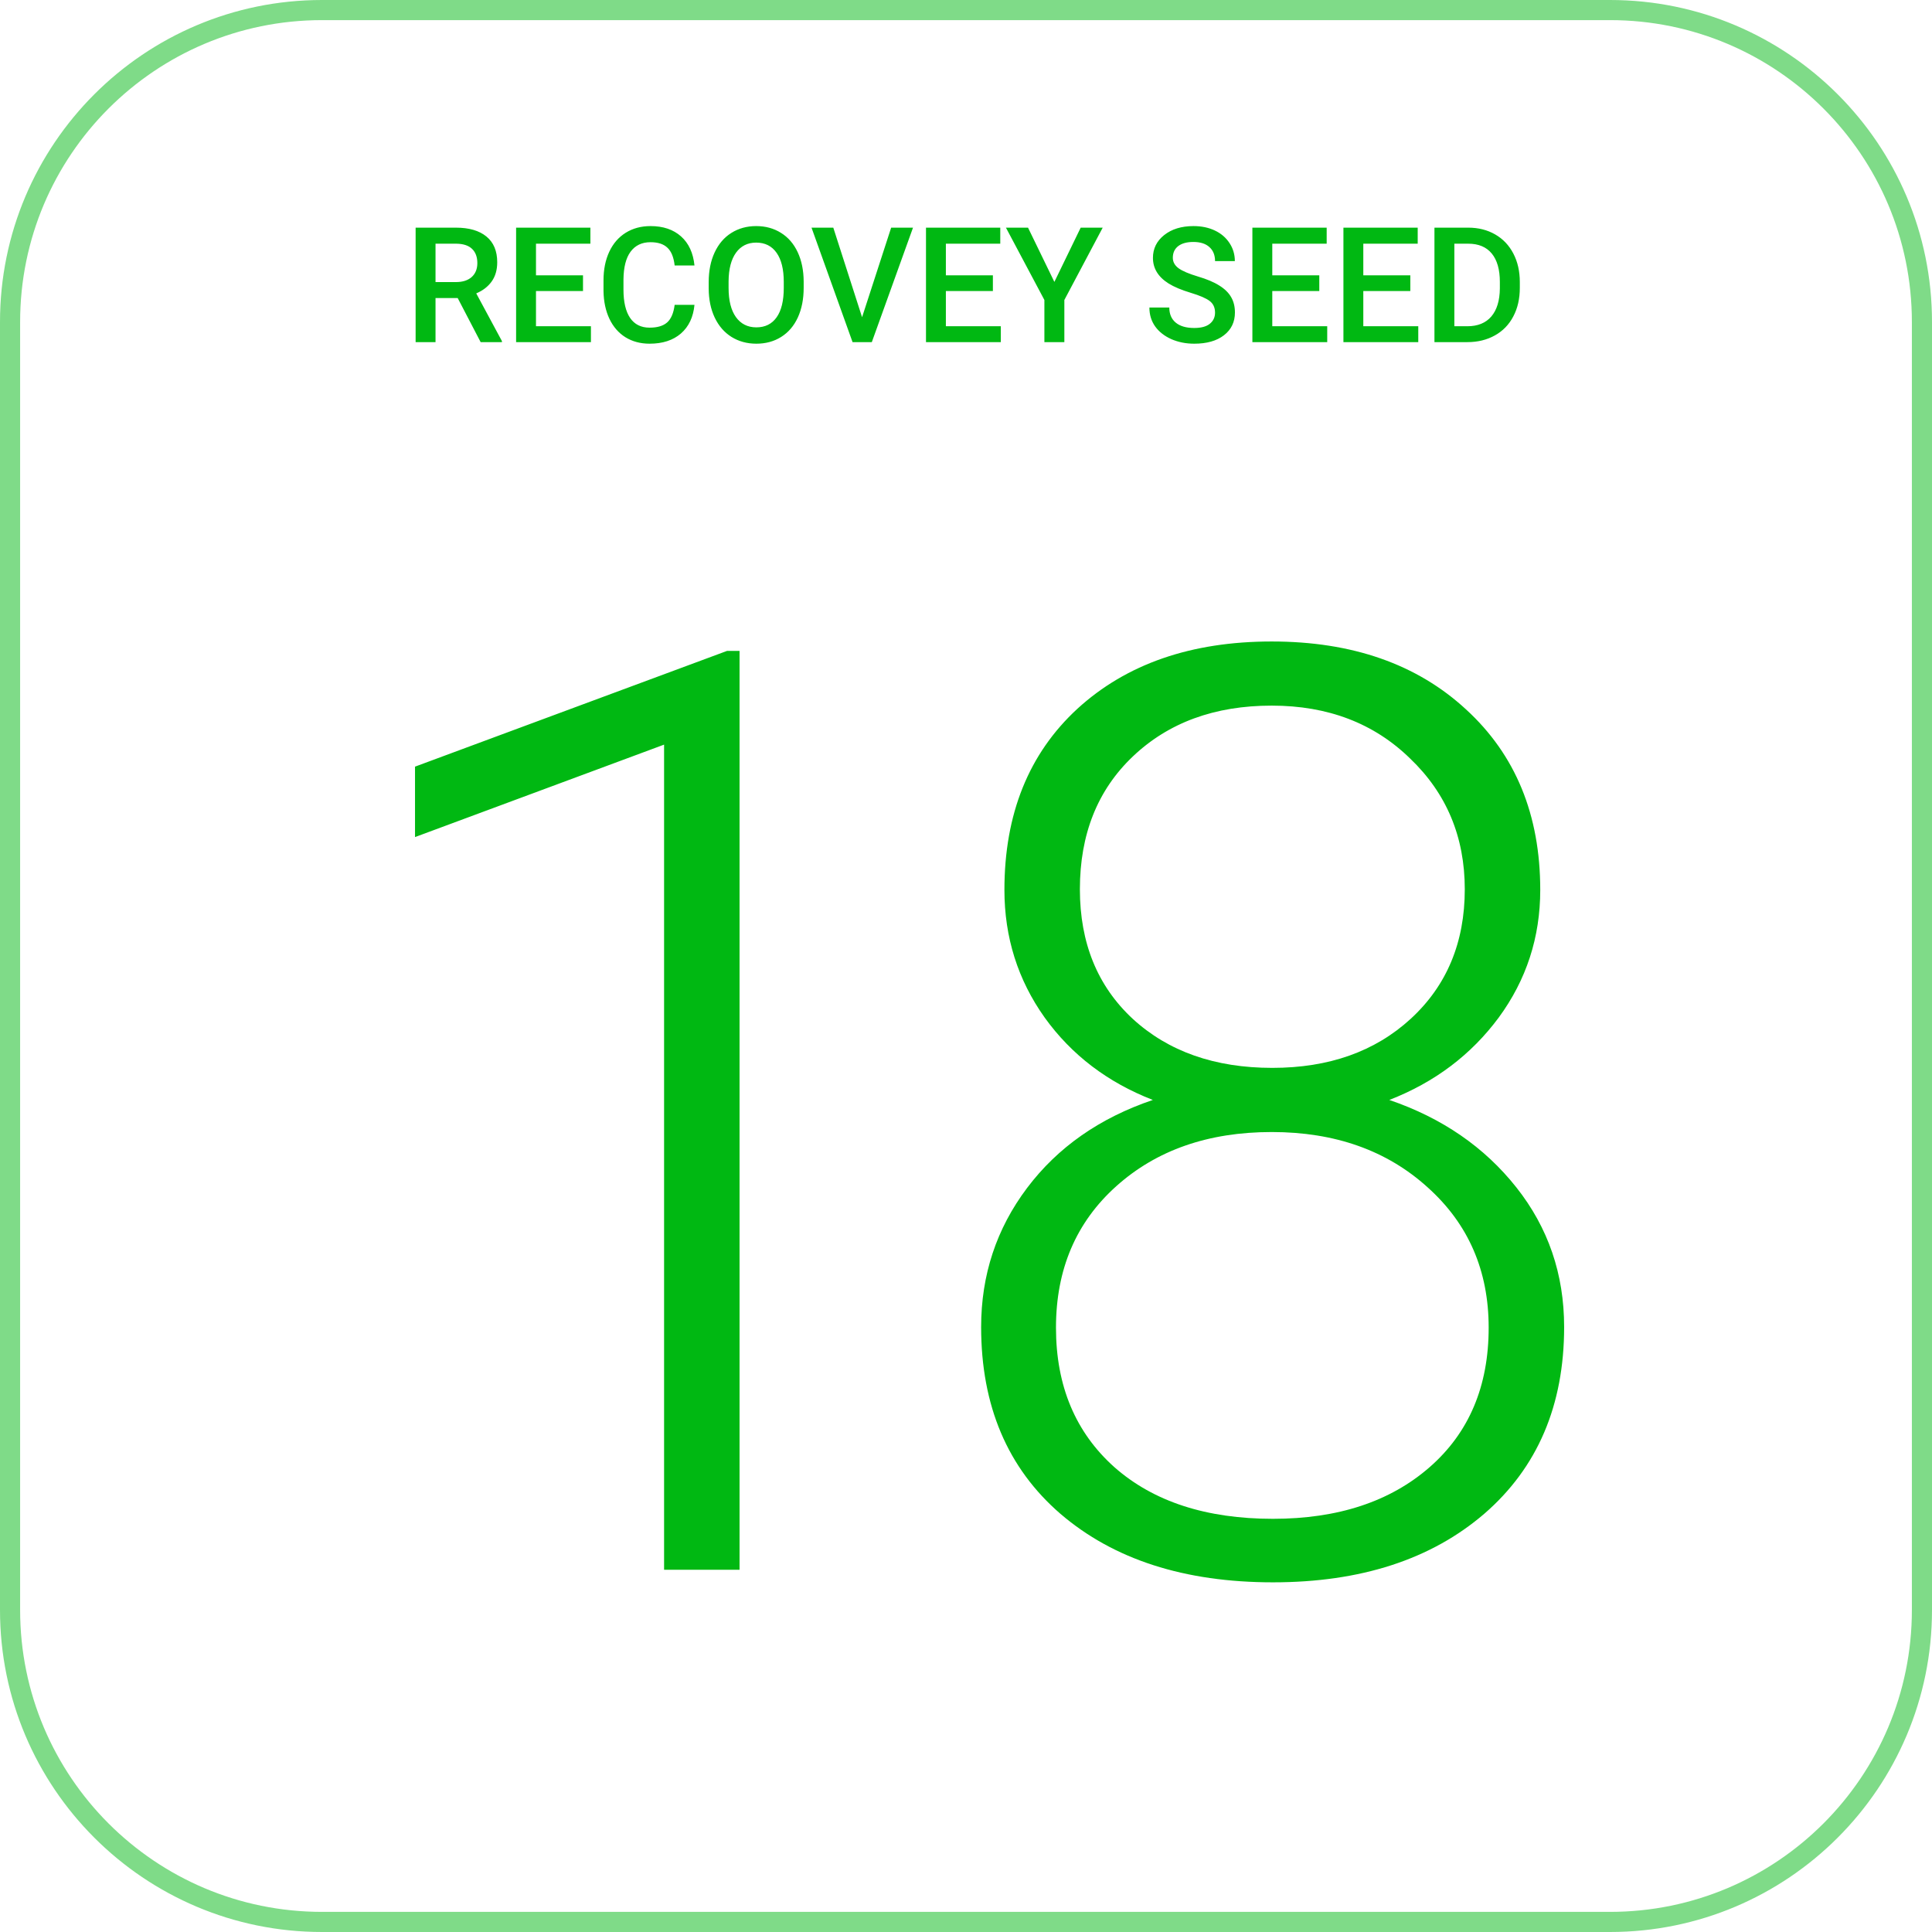
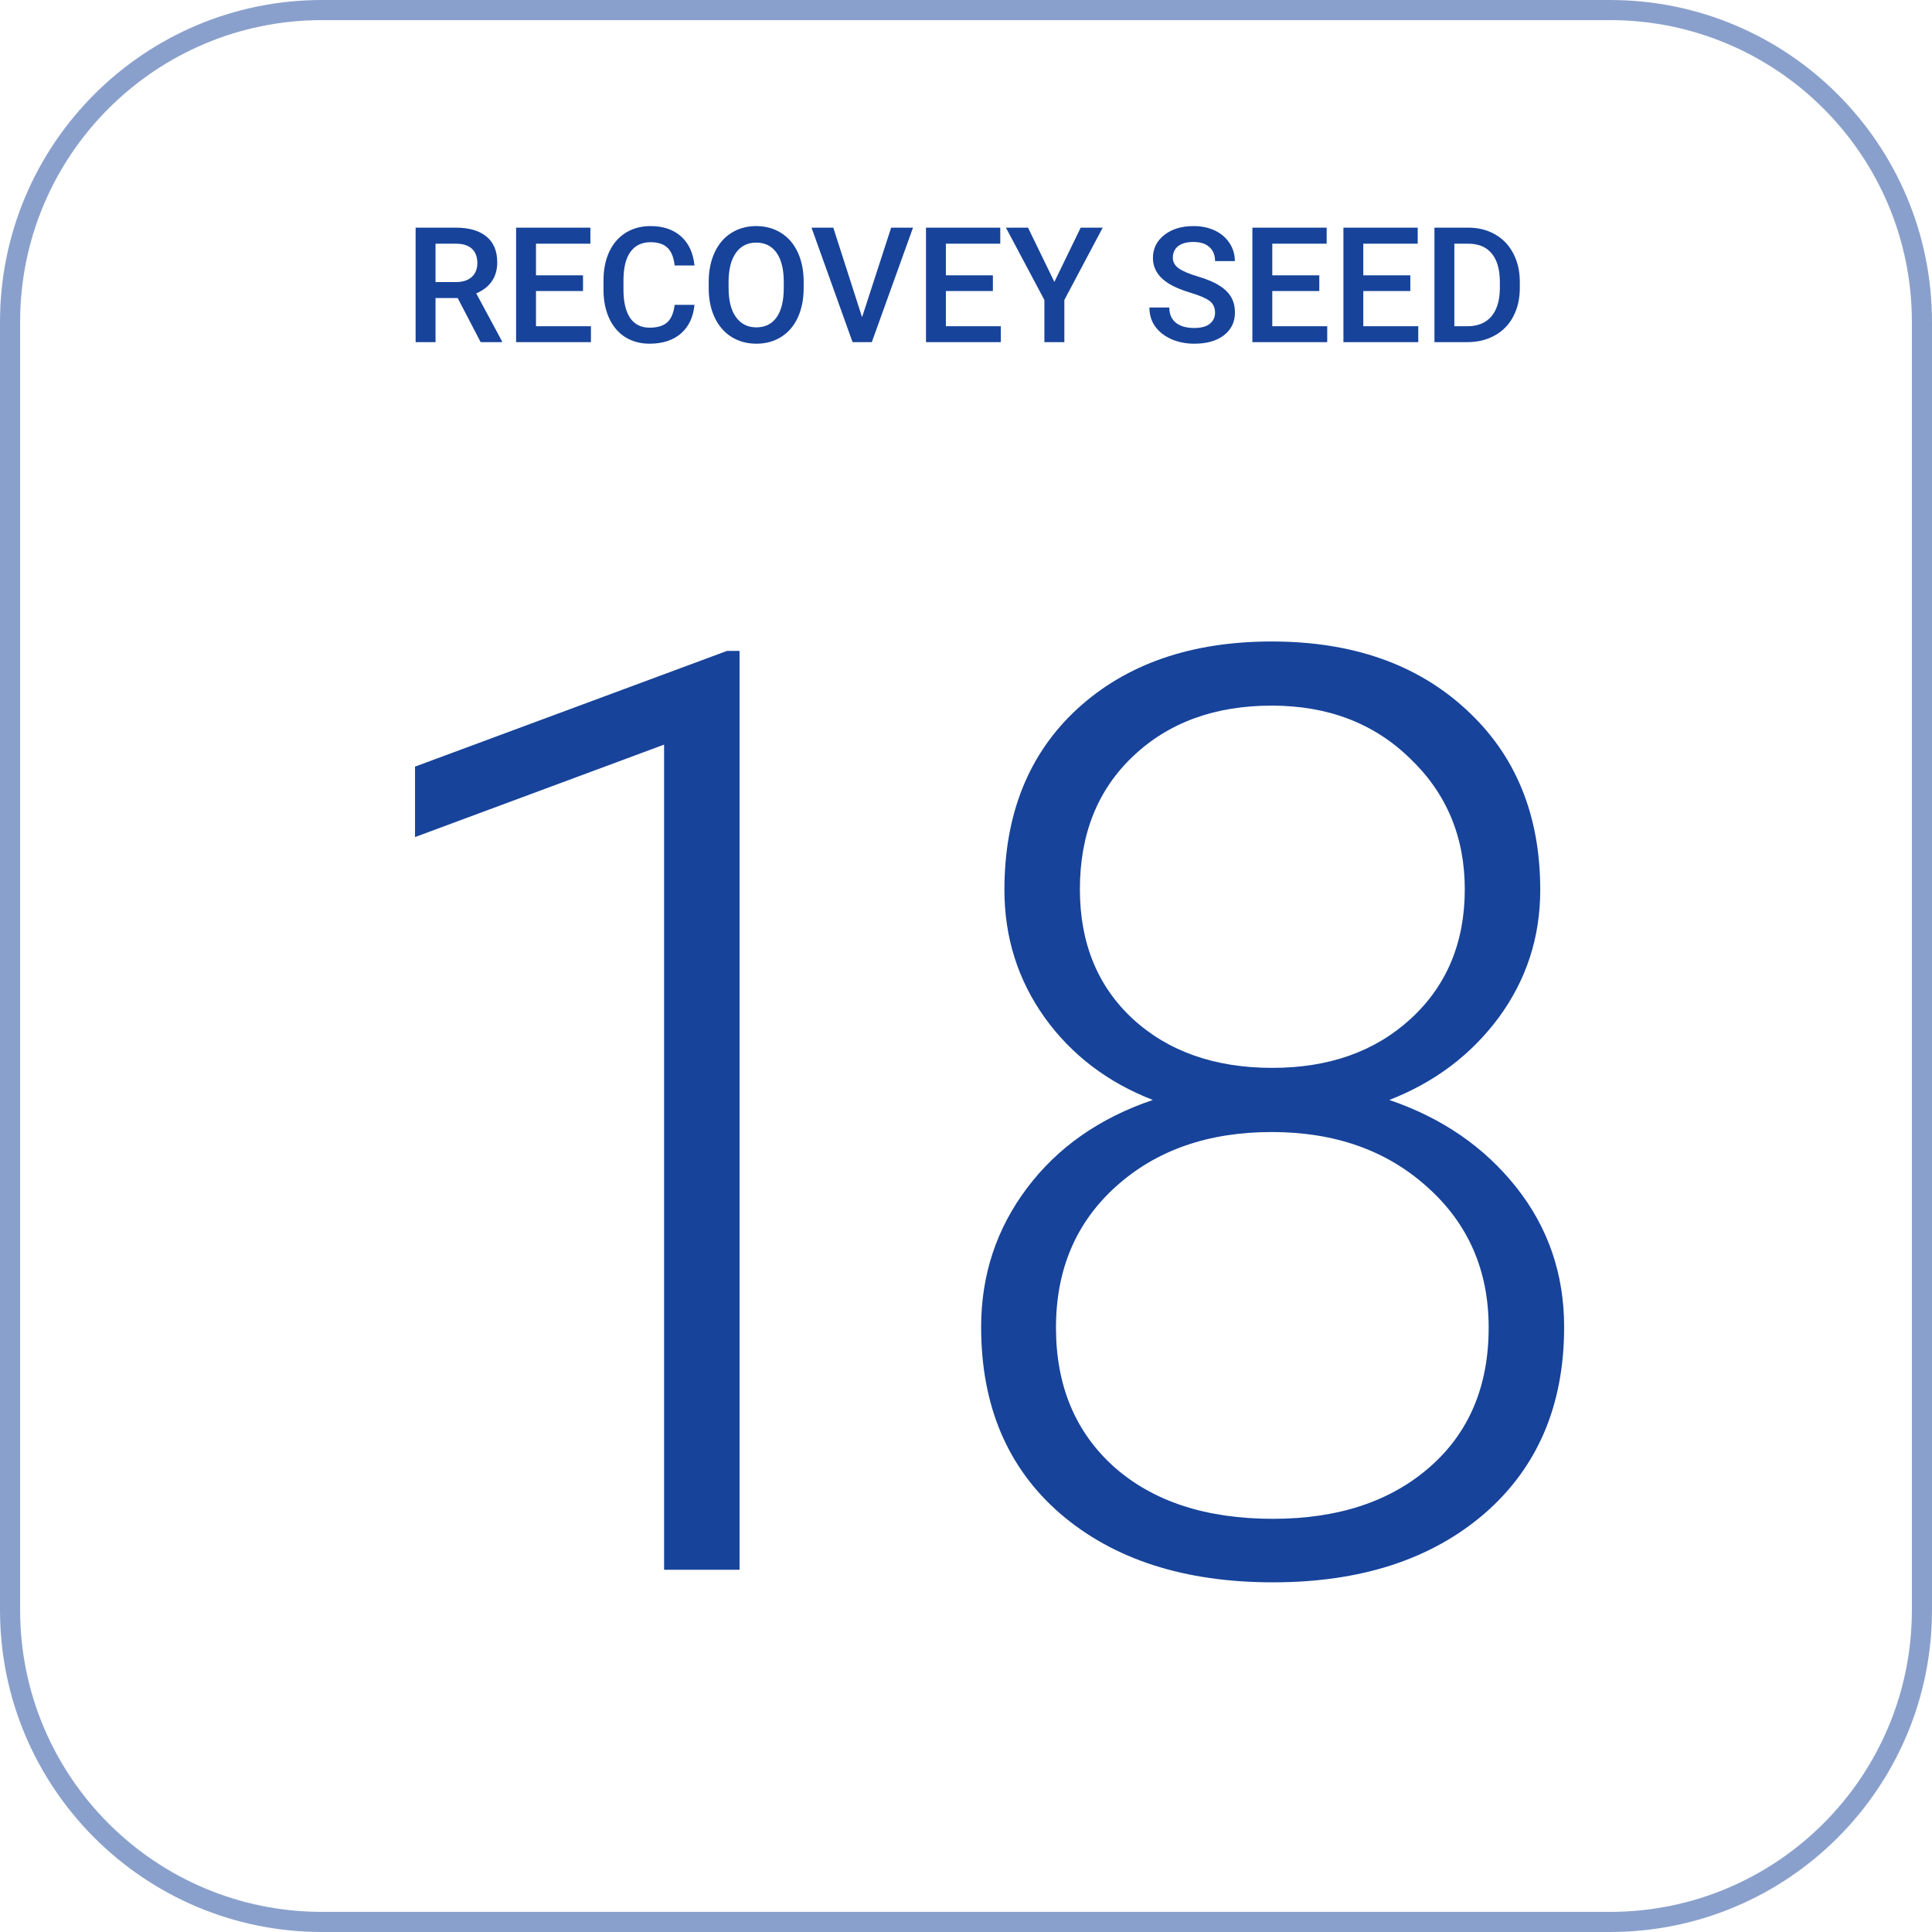
<svg xmlns="http://www.w3.org/2000/svg" width="96" height="96" viewBox="0 0 96 96" fill="none">
-   <rect x="0.5" y="0.5" width="95" height="95" rx="15.5" stroke="#00B812" stroke-opacity="0.5" />
-   <path d="M22.742 14.809H21.641V17H20.652V11.312H22.652C23.309 11.312 23.815 11.46 24.172 11.754C24.529 12.048 24.707 12.474 24.707 13.031C24.707 13.412 24.615 13.73 24.43 13.988C24.247 14.243 23.992 14.44 23.664 14.578L24.941 16.949V17H23.883L22.742 14.809ZM21.641 14.016H22.656C22.99 14.016 23.25 13.932 23.438 13.766C23.625 13.596 23.719 13.366 23.719 13.074C23.719 12.77 23.631 12.534 23.457 12.367C23.285 12.2 23.027 12.115 22.684 12.109H21.641V14.016ZM28.969 14.461H26.633V16.211H29.363V17H25.645V11.312H29.336V12.109H26.633V13.68H28.969V14.461ZM34.508 15.148C34.45 15.755 34.227 16.229 33.836 16.57C33.445 16.909 32.926 17.078 32.277 17.078C31.824 17.078 31.424 16.971 31.078 16.758C30.734 16.542 30.469 16.236 30.281 15.84C30.094 15.444 29.996 14.984 29.988 14.461V13.93C29.988 13.393 30.083 12.921 30.273 12.512C30.463 12.103 30.736 11.788 31.09 11.566C31.447 11.345 31.858 11.234 32.324 11.234C32.952 11.234 33.457 11.405 33.84 11.746C34.223 12.087 34.445 12.569 34.508 13.191H33.523C33.477 12.783 33.357 12.488 33.164 12.309C32.974 12.126 32.694 12.035 32.324 12.035C31.895 12.035 31.564 12.193 31.332 12.508C31.103 12.82 30.986 13.28 30.98 13.887V14.391C30.98 15.005 31.09 15.474 31.309 15.797C31.53 16.12 31.853 16.281 32.277 16.281C32.665 16.281 32.957 16.194 33.152 16.02C33.348 15.845 33.471 15.555 33.523 15.148H34.508ZM39.934 14.305C39.934 14.862 39.837 15.352 39.645 15.773C39.452 16.193 39.176 16.516 38.816 16.742C38.46 16.966 38.048 17.078 37.582 17.078C37.121 17.078 36.71 16.966 36.348 16.742C35.988 16.516 35.71 16.194 35.512 15.777C35.316 15.361 35.217 14.88 35.215 14.336V14.016C35.215 13.461 35.312 12.971 35.508 12.547C35.706 12.122 35.983 11.798 36.34 11.574C36.699 11.348 37.111 11.234 37.574 11.234C38.038 11.234 38.448 11.346 38.805 11.57C39.164 11.792 39.441 12.112 39.637 12.531C39.832 12.948 39.931 13.434 39.934 13.988V14.305ZM38.945 14.008C38.945 13.378 38.825 12.895 38.586 12.559C38.349 12.223 38.012 12.055 37.574 12.055C37.147 12.055 36.812 12.223 36.57 12.559C36.331 12.892 36.208 13.365 36.203 13.977V14.305C36.203 14.93 36.324 15.413 36.566 15.754C36.811 16.095 37.15 16.266 37.582 16.266C38.02 16.266 38.355 16.099 38.59 15.766C38.827 15.432 38.945 14.945 38.945 14.305V14.008ZM42.836 15.762L44.281 11.312H45.367L43.32 17H42.363L40.324 11.312H41.406L42.836 15.762ZM49.336 14.461H47V16.211H49.73V17H46.012V11.312H49.703V12.109H47V13.68H49.336V14.461ZM52.391 14.008L53.699 11.312H54.793L52.887 14.906V17H51.895V14.906L49.984 11.312H51.082L52.391 14.008ZM60.375 15.535C60.375 15.285 60.286 15.092 60.109 14.957C59.935 14.822 59.618 14.685 59.16 14.547C58.702 14.409 58.337 14.255 58.066 14.086C57.548 13.76 57.289 13.336 57.289 12.812C57.289 12.354 57.475 11.977 57.848 11.68C58.223 11.383 58.708 11.234 59.305 11.234C59.7 11.234 60.053 11.307 60.363 11.453C60.673 11.599 60.917 11.807 61.094 12.078C61.271 12.346 61.359 12.645 61.359 12.973H60.375C60.375 12.676 60.281 12.444 60.094 12.277C59.909 12.108 59.643 12.023 59.297 12.023C58.974 12.023 58.723 12.092 58.543 12.23C58.366 12.368 58.277 12.561 58.277 12.809C58.277 13.017 58.374 13.191 58.566 13.332C58.759 13.47 59.077 13.605 59.52 13.738C59.962 13.868 60.318 14.018 60.586 14.188C60.854 14.354 61.051 14.547 61.176 14.766C61.301 14.982 61.363 15.236 61.363 15.527C61.363 16.001 61.181 16.379 60.816 16.66C60.454 16.939 59.962 17.078 59.34 17.078C58.928 17.078 58.55 17.003 58.203 16.852C57.859 16.698 57.591 16.487 57.398 16.219C57.208 15.95 57.113 15.638 57.113 15.281H58.102C58.102 15.604 58.208 15.854 58.422 16.031C58.635 16.208 58.941 16.297 59.34 16.297C59.684 16.297 59.941 16.228 60.113 16.09C60.288 15.949 60.375 15.764 60.375 15.535ZM65.555 14.461H63.219V16.211H65.949V17H62.23V11.312H65.922V12.109H63.219V13.68H65.555V14.461ZM70.078 14.461H67.742V16.211H70.473V17H66.754V11.312H70.445V12.109H67.742V13.68H70.078V14.461ZM71.277 17V11.312H72.957C73.46 11.312 73.905 11.425 74.293 11.648C74.684 11.872 74.986 12.19 75.199 12.602C75.413 13.013 75.519 13.484 75.519 14.016V14.301C75.519 14.84 75.412 15.314 75.195 15.723C74.982 16.131 74.676 16.447 74.277 16.668C73.882 16.889 73.427 17 72.914 17H71.277ZM72.266 12.109V16.211H72.91C73.428 16.211 73.826 16.049 74.102 15.727C74.38 15.401 74.522 14.935 74.527 14.328V14.012C74.527 13.395 74.393 12.923 74.125 12.598C73.857 12.272 73.467 12.109 72.957 12.109H72.266Z" fill="#00B812" />
-   <path d="M36.748 78H32.998V37L20.622 41.594V38.094L36.123 32.344H36.748V78ZM76.534 44.219C76.534 46.573 75.846 48.688 74.471 50.562C73.096 52.417 71.284 53.781 69.034 54.656C71.659 55.552 73.763 57 75.346 59C76.93 61 77.721 63.312 77.721 65.938C77.721 69.833 76.398 72.927 73.752 75.219C71.107 77.49 67.607 78.625 63.252 78.625C58.857 78.625 55.336 77.49 52.69 75.219C50.065 72.948 48.752 69.854 48.752 65.938C48.752 63.354 49.513 61.052 51.034 59.031C52.555 57.01 54.638 55.552 57.284 54.656C55.034 53.781 53.242 52.417 51.909 50.562C50.575 48.688 49.909 46.573 49.909 44.219C49.909 40.448 51.117 37.448 53.534 35.219C55.971 32.99 59.19 31.875 63.19 31.875C67.19 31.875 70.409 33 72.846 35.25C75.305 37.5 76.534 40.49 76.534 44.219ZM73.971 65.969C73.971 63.135 72.961 60.812 70.94 59C68.919 57.167 66.336 56.25 63.19 56.25C60.044 56.25 57.471 57.146 55.471 58.938C53.471 60.729 52.471 63.073 52.471 65.969C52.471 68.865 53.44 71.177 55.377 72.906C57.315 74.615 59.94 75.469 63.252 75.469C66.482 75.469 69.075 74.615 71.034 72.906C72.992 71.198 73.971 68.885 73.971 65.969ZM72.784 44.188C72.784 41.583 71.877 39.417 70.065 37.688C68.273 35.938 65.982 35.062 63.19 35.062C60.357 35.062 58.055 35.906 56.284 37.594C54.534 39.26 53.659 41.458 53.659 44.188C53.659 46.854 54.534 49 56.284 50.625C58.055 52.25 60.367 53.062 63.221 53.062C66.034 53.062 68.325 52.25 70.096 50.625C71.888 48.979 72.784 46.833 72.784 44.188Z" fill="#00B812" />
+   <rect x="0.5" y="0.5" width="95" height="95" rx="15.5" stroke="#17439a" stroke-opacity="0.5" />
+   <path d="M22.742 14.809H21.641V17H20.652V11.312H22.652C23.309 11.312 23.815 11.46 24.172 11.754C24.529 12.048 24.707 12.474 24.707 13.031C24.707 13.412 24.615 13.73 24.43 13.988C24.247 14.243 23.992 14.44 23.664 14.578L24.941 16.949V17H23.883L22.742 14.809ZM21.641 14.016H22.656C22.99 14.016 23.25 13.932 23.438 13.766C23.625 13.596 23.719 13.366 23.719 13.074C23.719 12.77 23.631 12.534 23.457 12.367C23.285 12.2 23.027 12.115 22.684 12.109H21.641V14.016ZM28.969 14.461H26.633V16.211H29.363V17H25.645V11.312H29.336V12.109H26.633V13.68H28.969V14.461ZM34.508 15.148C34.45 15.755 34.227 16.229 33.836 16.57C33.445 16.909 32.926 17.078 32.277 17.078C31.824 17.078 31.424 16.971 31.078 16.758C30.734 16.542 30.469 16.236 30.281 15.84C30.094 15.444 29.996 14.984 29.988 14.461V13.93C29.988 13.393 30.083 12.921 30.273 12.512C30.463 12.103 30.736 11.788 31.09 11.566C31.447 11.345 31.858 11.234 32.324 11.234C32.952 11.234 33.457 11.405 33.84 11.746C34.223 12.087 34.445 12.569 34.508 13.191H33.523C33.477 12.783 33.357 12.488 33.164 12.309C32.974 12.126 32.694 12.035 32.324 12.035C31.895 12.035 31.564 12.193 31.332 12.508C31.103 12.82 30.986 13.28 30.98 13.887V14.391C30.98 15.005 31.09 15.474 31.309 15.797C31.53 16.12 31.853 16.281 32.277 16.281C32.665 16.281 32.957 16.194 33.152 16.02C33.348 15.845 33.471 15.555 33.523 15.148H34.508ZM39.934 14.305C39.934 14.862 39.837 15.352 39.645 15.773C39.452 16.193 39.176 16.516 38.816 16.742C38.46 16.966 38.048 17.078 37.582 17.078C37.121 17.078 36.71 16.966 36.348 16.742C35.988 16.516 35.71 16.194 35.512 15.777C35.316 15.361 35.217 14.88 35.215 14.336V14.016C35.215 13.461 35.312 12.971 35.508 12.547C35.706 12.122 35.983 11.798 36.34 11.574C36.699 11.348 37.111 11.234 37.574 11.234C38.038 11.234 38.448 11.346 38.805 11.57C39.164 11.792 39.441 12.112 39.637 12.531C39.832 12.948 39.931 13.434 39.934 13.988V14.305ZM38.945 14.008C38.945 13.378 38.825 12.895 38.586 12.559C38.349 12.223 38.012 12.055 37.574 12.055C37.147 12.055 36.812 12.223 36.57 12.559C36.331 12.892 36.208 13.365 36.203 13.977V14.305C36.203 14.93 36.324 15.413 36.566 15.754C36.811 16.095 37.15 16.266 37.582 16.266C38.02 16.266 38.355 16.099 38.59 15.766C38.827 15.432 38.945 14.945 38.945 14.305V14.008ZM42.836 15.762L44.281 11.312H45.367L43.32 17H42.363L40.324 11.312H41.406L42.836 15.762ZM49.336 14.461H47V16.211H49.73V17H46.012V11.312H49.703V12.109H47V13.68H49.336V14.461ZM52.391 14.008L53.699 11.312H54.793L52.887 14.906V17H51.895V14.906L49.984 11.312H51.082L52.391 14.008ZM60.375 15.535C60.375 15.285 60.286 15.092 60.109 14.957C59.935 14.822 59.618 14.685 59.16 14.547C58.702 14.409 58.337 14.255 58.066 14.086C57.548 13.76 57.289 13.336 57.289 12.812C57.289 12.354 57.475 11.977 57.848 11.68C58.223 11.383 58.708 11.234 59.305 11.234C59.7 11.234 60.053 11.307 60.363 11.453C60.673 11.599 60.917 11.807 61.094 12.078C61.271 12.346 61.359 12.645 61.359 12.973H60.375C60.375 12.676 60.281 12.444 60.094 12.277C59.909 12.108 59.643 12.023 59.297 12.023C58.974 12.023 58.723 12.092 58.543 12.23C58.366 12.368 58.277 12.561 58.277 12.809C58.277 13.017 58.374 13.191 58.566 13.332C58.759 13.47 59.077 13.605 59.52 13.738C59.962 13.868 60.318 14.018 60.586 14.188C60.854 14.354 61.051 14.547 61.176 14.766C61.301 14.982 61.363 15.236 61.363 15.527C61.363 16.001 61.181 16.379 60.816 16.66C60.454 16.939 59.962 17.078 59.34 17.078C58.928 17.078 58.55 17.003 58.203 16.852C57.859 16.698 57.591 16.487 57.398 16.219C57.208 15.95 57.113 15.638 57.113 15.281H58.102C58.102 15.604 58.208 15.854 58.422 16.031C58.635 16.208 58.941 16.297 59.34 16.297C59.684 16.297 59.941 16.228 60.113 16.09C60.288 15.949 60.375 15.764 60.375 15.535ZM65.555 14.461H63.219V16.211H65.949V17H62.23V11.312H65.922V12.109H63.219V13.68H65.555V14.461ZM70.078 14.461H67.742V16.211H70.473V17H66.754V11.312H70.445V12.109H67.742V13.68H70.078V14.461ZM71.277 17V11.312H72.957C73.46 11.312 73.905 11.425 74.293 11.648C74.684 11.872 74.986 12.19 75.199 12.602C75.413 13.013 75.519 13.484 75.519 14.016V14.301C75.519 14.84 75.412 15.314 75.195 15.723C74.982 16.131 74.676 16.447 74.277 16.668C73.882 16.889 73.427 17 72.914 17H71.277ZM72.266 12.109V16.211H72.91C73.428 16.211 73.826 16.049 74.102 15.727C74.38 15.401 74.522 14.935 74.527 14.328V14.012C74.527 13.395 74.393 12.923 74.125 12.598C73.857 12.272 73.467 12.109 72.957 12.109H72.266Z" fill="#17439a" />
+   <path d="M36.748 78H32.998V37L20.622 41.594V38.094L36.123 32.344H36.748V78ZM76.534 44.219C76.534 46.573 75.846 48.688 74.471 50.562C73.096 52.417 71.284 53.781 69.034 54.656C71.659 55.552 73.763 57 75.346 59C76.93 61 77.721 63.312 77.721 65.938C77.721 69.833 76.398 72.927 73.752 75.219C71.107 77.49 67.607 78.625 63.252 78.625C58.857 78.625 55.336 77.49 52.69 75.219C50.065 72.948 48.752 69.854 48.752 65.938C48.752 63.354 49.513 61.052 51.034 59.031C52.555 57.01 54.638 55.552 57.284 54.656C55.034 53.781 53.242 52.417 51.909 50.562C50.575 48.688 49.909 46.573 49.909 44.219C49.909 40.448 51.117 37.448 53.534 35.219C55.971 32.99 59.19 31.875 63.19 31.875C67.19 31.875 70.409 33 72.846 35.25C75.305 37.5 76.534 40.49 76.534 44.219ZM73.971 65.969C73.971 63.135 72.961 60.812 70.94 59C68.919 57.167 66.336 56.25 63.19 56.25C60.044 56.25 57.471 57.146 55.471 58.938C53.471 60.729 52.471 63.073 52.471 65.969C52.471 68.865 53.44 71.177 55.377 72.906C57.315 74.615 59.94 75.469 63.252 75.469C66.482 75.469 69.075 74.615 71.034 72.906C72.992 71.198 73.971 68.885 73.971 65.969ZM72.784 44.188C72.784 41.583 71.877 39.417 70.065 37.688C68.273 35.938 65.982 35.062 63.19 35.062C60.357 35.062 58.055 35.906 56.284 37.594C54.534 39.26 53.659 41.458 53.659 44.188C53.659 46.854 54.534 49 56.284 50.625C58.055 52.25 60.367 53.062 63.221 53.062C66.034 53.062 68.325 52.25 70.096 50.625C71.888 48.979 72.784 46.833 72.784 44.188Z" fill="#17439a" />
</svg>
